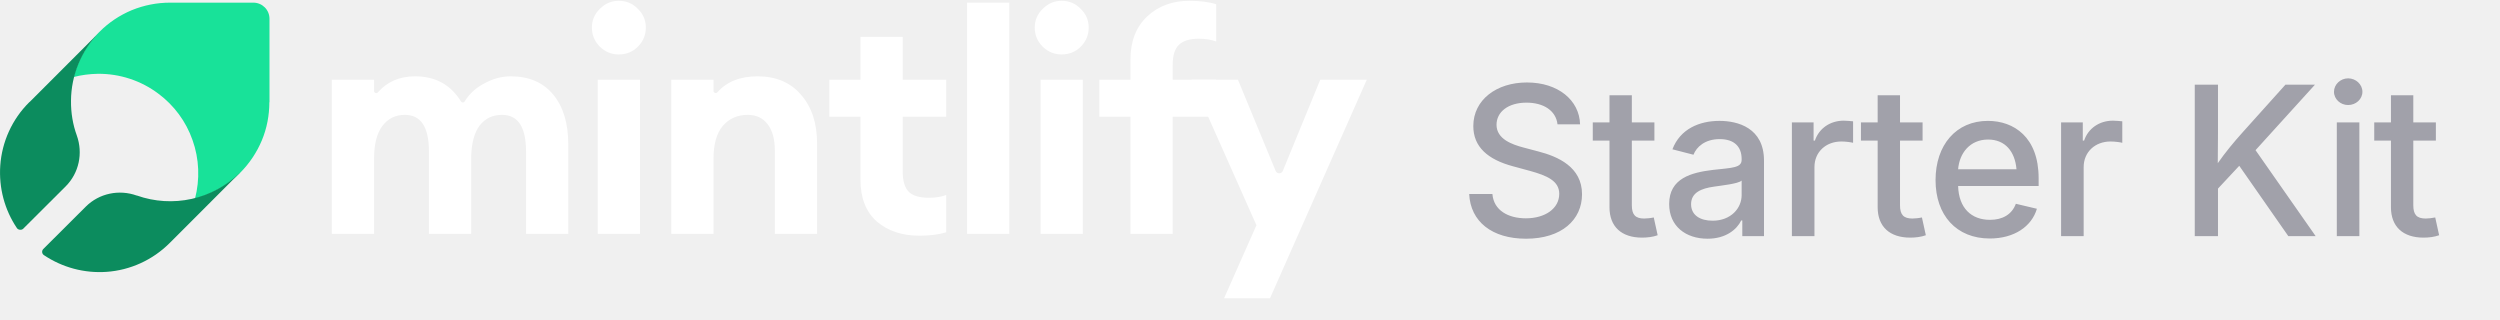
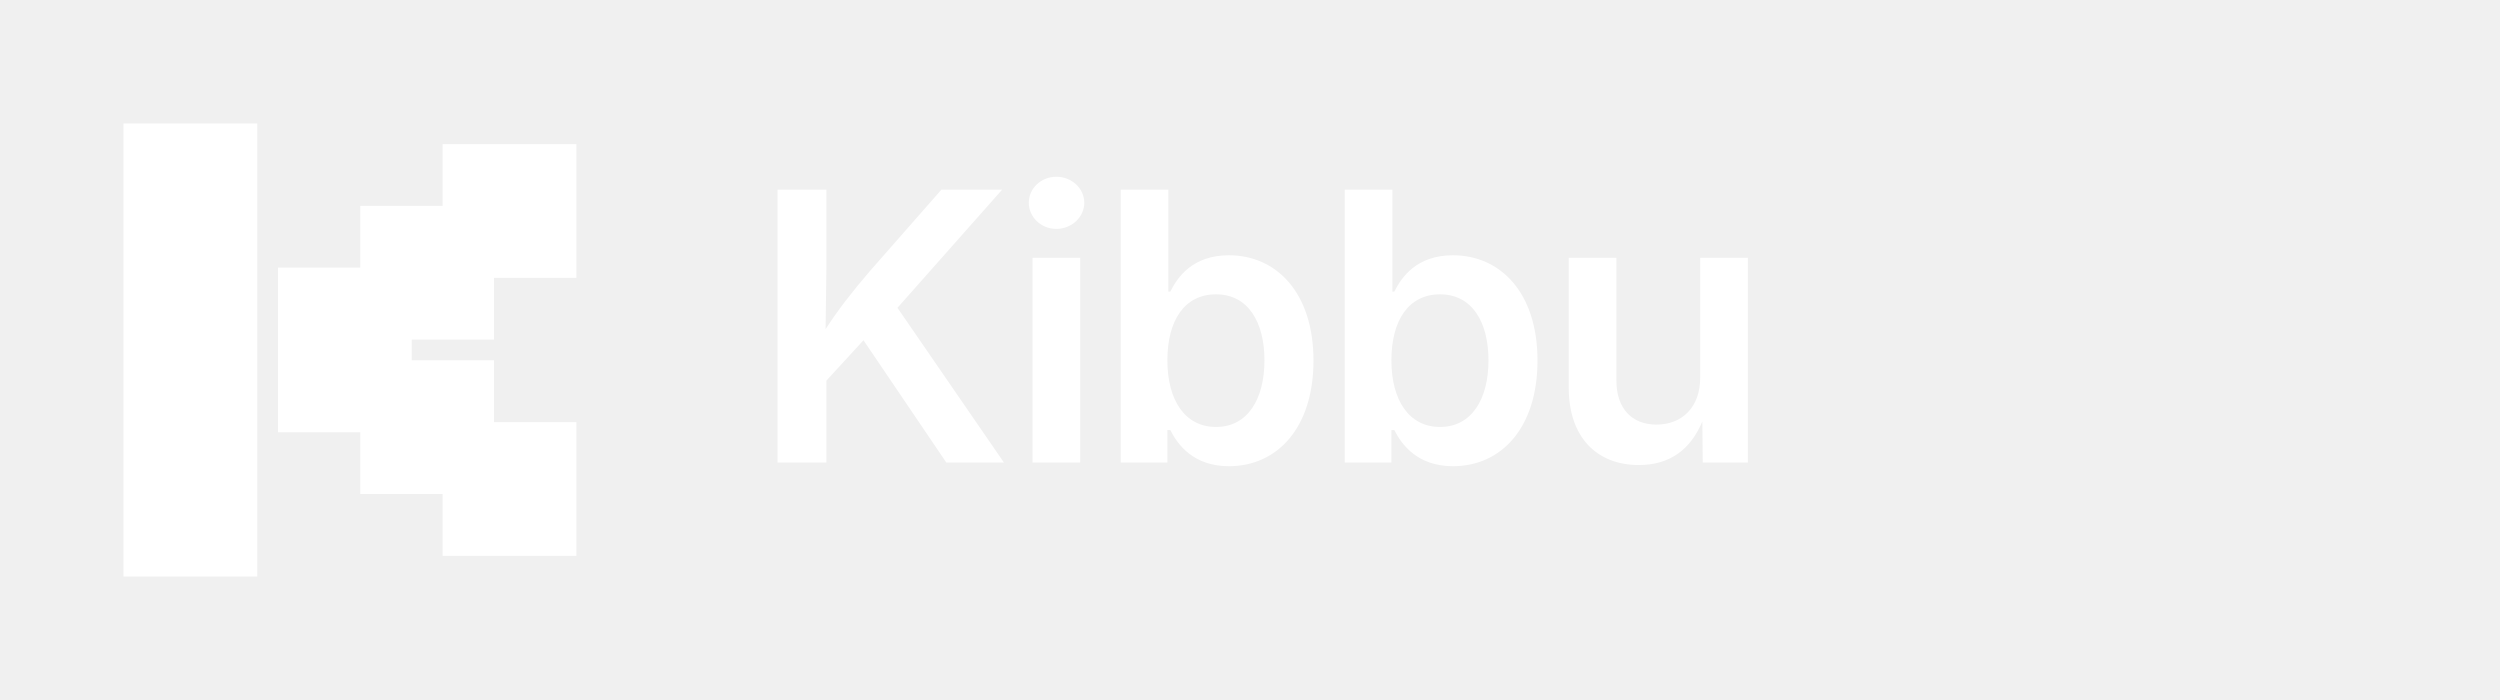
- <svg xmlns="http://www.w3.org/2000/svg" width="180" height="23" viewBox="0 0 180 23" fill="none">
-   <path d="M91.44 21.476H88.133L90.464 16.216L85.802 5.74H89.132L91.847 12.307C91.943 12.536 92.268 12.536 92.362 12.306L95.058 5.74H98.409L91.44 21.476Z" fill="white" />
-   <path d="M81.393 16.837V8.403H79.152V5.74H81.393V4.297C81.393 2.98 81.792 1.944 82.592 1.19C83.391 0.435 84.404 0.058 85.633 0.058C86.387 0.058 87.031 0.139 87.564 0.302V2.988C87.208 2.854 86.794 2.788 86.32 2.788C85.655 2.788 85.174 2.936 84.878 3.232C84.582 3.513 84.434 3.994 84.434 4.674V5.74H87.564V8.403H84.434V16.837H81.393Z" fill="white" />
-   <path d="M76.433 3.92C75.915 3.92 75.463 3.735 75.079 3.365C74.694 2.98 74.502 2.521 74.502 1.989C74.502 1.456 74.694 1.005 75.079 0.635C75.463 0.25 75.915 0.058 76.433 0.058C76.98 0.058 77.438 0.25 77.809 0.635C78.193 1.005 78.386 1.456 78.386 1.989C78.386 2.521 78.193 2.98 77.809 3.365C77.438 3.735 76.98 3.92 76.433 3.92ZM74.924 16.837V5.74H77.964V16.837H74.924Z" fill="white" />
-   <path d="M69.628 16.837V0.191H72.669V16.837H69.628Z" fill="white" />
-   <path d="M66.194 16.97C64.951 16.97 63.93 16.63 63.131 15.949C62.347 15.254 61.955 14.255 61.955 12.953V8.403H59.713V5.74H61.955V2.655H64.995V5.74H68.125V8.403H64.995V12.354C64.995 13.034 65.143 13.523 65.439 13.819C65.735 14.1 66.216 14.24 66.882 14.24C67.355 14.24 67.769 14.174 68.125 14.04V16.726C67.592 16.889 66.948 16.97 66.194 16.97Z" fill="white" />
-   <path d="M48.332 16.837V5.74H51.373V6.551C51.373 6.688 51.559 6.748 51.65 6.646C52.328 5.879 53.293 5.495 54.546 5.495C55.878 5.495 56.921 5.939 57.676 6.827C58.445 7.7 58.83 8.869 58.83 10.334V16.837H55.789V10.844C55.789 10.03 55.619 9.402 55.279 8.958C54.939 8.499 54.458 8.27 53.836 8.27C53.096 8.27 52.497 8.536 52.038 9.069C51.594 9.601 51.373 10.386 51.373 11.421V16.837H48.332Z" fill="white" />
-   <path d="M44.547 3.92C44.029 3.92 43.578 3.735 43.193 3.365C42.809 2.98 42.616 2.521 42.616 1.989C42.616 1.456 42.809 1.005 43.193 0.635C43.578 0.25 44.029 0.058 44.547 0.058C45.095 0.058 45.553 0.25 45.923 0.635C46.308 1.005 46.5 1.456 46.5 1.989C46.5 2.521 46.308 2.98 45.923 3.365C45.553 3.735 45.095 3.92 44.547 3.92ZM43.038 16.837V5.74H46.079V16.837H43.038Z" fill="white" />
-   <path d="M37.875 16.837V10.911C37.875 9.15 37.298 8.27 36.144 8.27C35.478 8.27 34.945 8.521 34.546 9.024C34.161 9.527 33.954 10.275 33.924 11.266V16.837H30.884V10.911C30.884 9.15 30.306 8.27 29.152 8.27C28.472 8.27 27.932 8.536 27.532 9.069C27.133 9.601 26.933 10.386 26.933 11.421V16.837H23.892V5.74H26.933V6.559C26.933 6.695 27.116 6.755 27.206 6.652C27.878 5.881 28.771 5.495 29.885 5.495C31.349 5.495 32.452 6.1 33.193 7.309C33.252 7.404 33.395 7.403 33.454 7.307C33.774 6.78 34.219 6.361 34.79 6.05C35.441 5.68 36.099 5.495 36.765 5.495C38.082 5.495 39.103 5.932 39.828 6.805C40.553 7.678 40.916 8.876 40.916 10.4V16.837H37.875Z" fill="white" />
-   <path d="M19.403 7.362V1.35C19.403 0.705 18.879 0.191 18.244 0.191H12.235C11.291 0.191 10.357 0.378 9.487 0.733C8.618 1.098 7.824 1.621 7.16 2.295L7.114 2.341C6.235 3.23 5.609 4.333 5.291 5.548C5.861 5.399 6.45 5.324 7.039 5.314C8.609 5.296 10.151 5.801 11.403 6.745C12.534 7.586 13.394 8.746 13.861 10.083C14.347 11.438 14.403 12.916 14.039 14.309C15.244 13.991 16.356 13.364 17.244 12.486L17.291 12.439C17.954 11.775 18.487 10.98 18.851 10.111C19.216 9.241 19.393 8.306 19.393 7.362H19.403Z" fill="#18E299" />
-   <path d="M5.112 7.26C5.121 5.416 5.857 3.646 7.151 2.324L2.151 7.326C2.133 7.344 2.114 7.354 2.095 7.372C0.876 8.583 0.14 10.204 0.019 11.918C-0.092 13.52 0.327 15.103 1.22 16.426C1.306 16.552 1.537 16.593 1.667 16.472L4.73 13.417C5.689 12.458 5.987 11.033 5.531 9.757C5.242 8.965 5.103 8.117 5.112 7.26Z" fill="#0C8C5E" />
-   <path d="M17.262 12.44C16.303 13.38 15.102 14.032 13.799 14.321C12.486 14.61 11.127 14.526 9.861 14.079C9.861 14.079 9.851 14.079 9.842 14.079C8.567 13.622 7.142 13.921 6.183 14.871L3.12 17.926C2.99 18.056 3.009 18.27 3.167 18.373C4.489 19.258 6.072 19.686 7.673 19.574C9.386 19.453 10.997 18.717 12.216 17.497L12.263 17.451L17.262 12.449V12.44Z" fill="#0C8C5E" />
-   <text x="105" y="17" font-family="Inter, ui-sans-serif, system-ui, -apple-system, sans-serif" font-size="15" font-weight="500" fill="#A1A1AA" letter-spacing="-0.01em">Starter Kit</text>
+ <svg xmlns="http://www.w3.org/2000/svg" width="200" height="56" viewBox="0 0 200 56" font-family="Cabin, system-ui, -apple-system, sans-serif">
+   <rect x="9.88" y="9.88" width="10.7" height="36.24" fill="#FFFFFF" />
+   <rect x="35.41" y="11.53" width="10.7" height="10.7" fill="#FFFFFF" />
+   <rect x="28.82" y="16.47" width="10.7" height="10.7" fill="#FFFFFF" />
+   <rect x="22.24" y="21.41" width="10.7" height="13.17" fill="#FFFFFF" />
+   <rect x="28.82" y="28.82" width="10.7" height="10.7" fill="#FFFFFF" />
+   <rect x="35.41" y="33.77" width="10.7" height="10.7" fill="#FFFFFF" />
+   <text x="60" y="37" font-size="30" font-weight="600" letter-spacing="-0.8" fill="#FFFFFF">Kibbu</text>
</svg>
